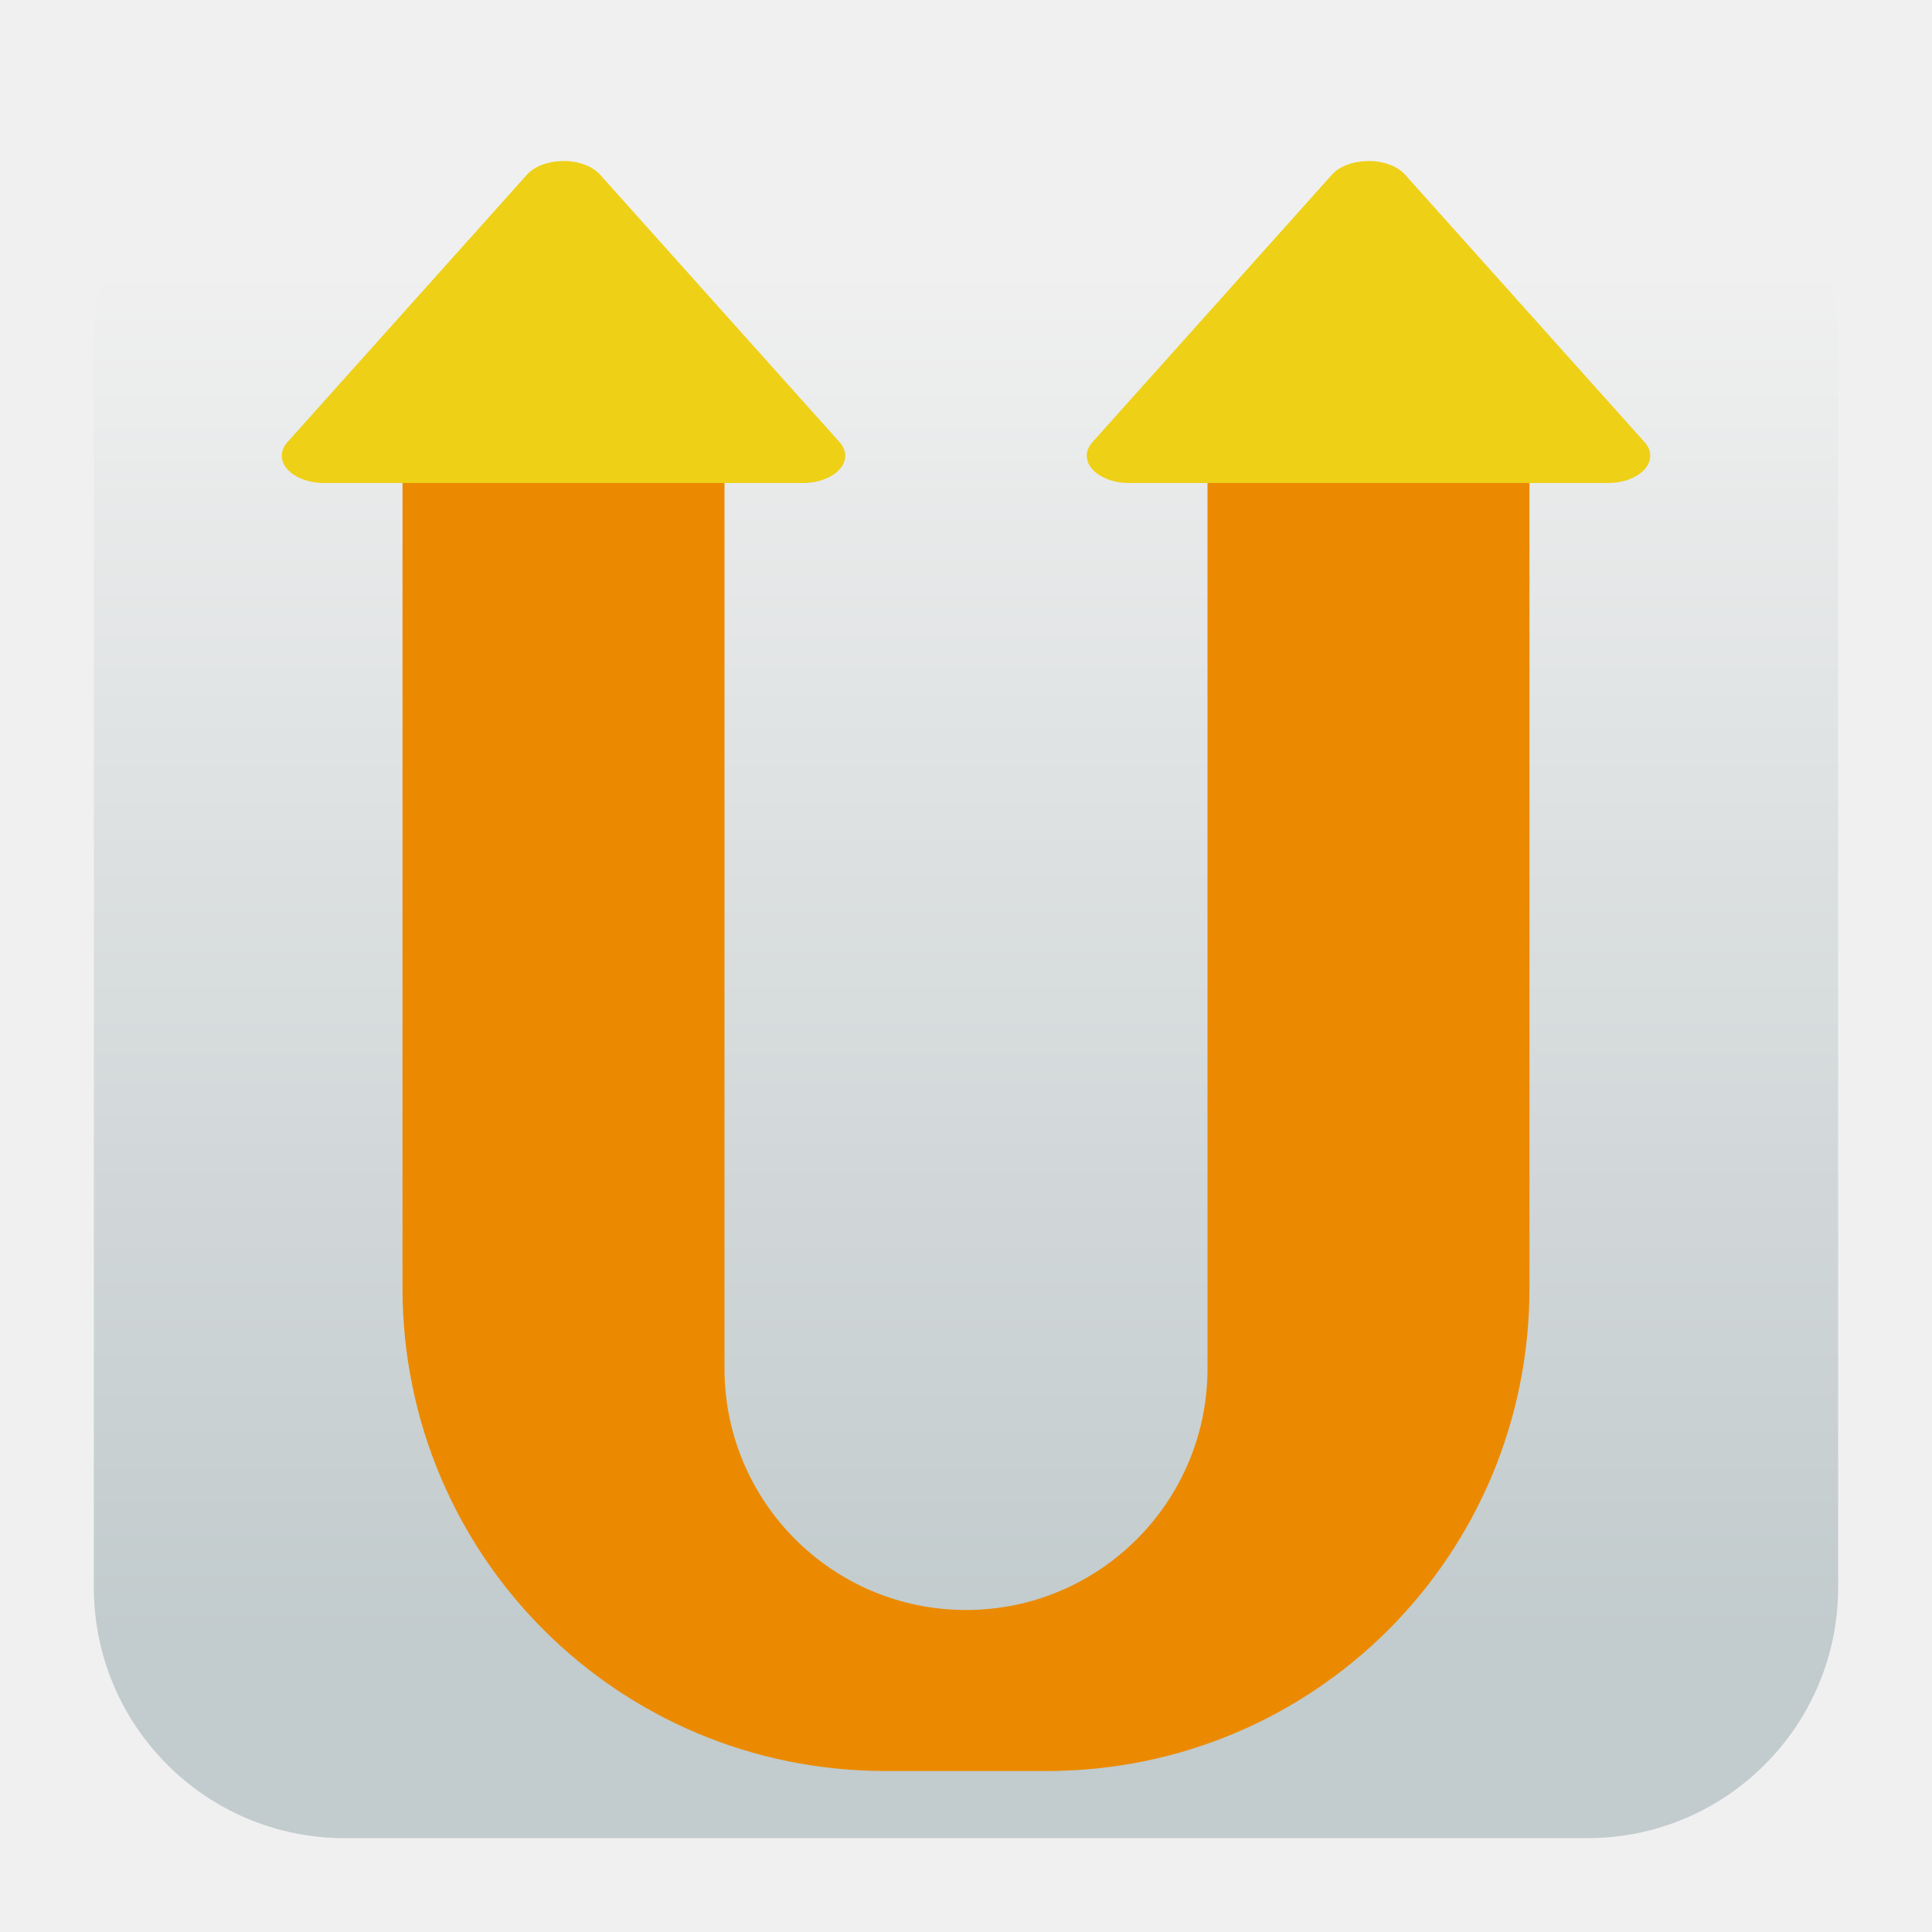
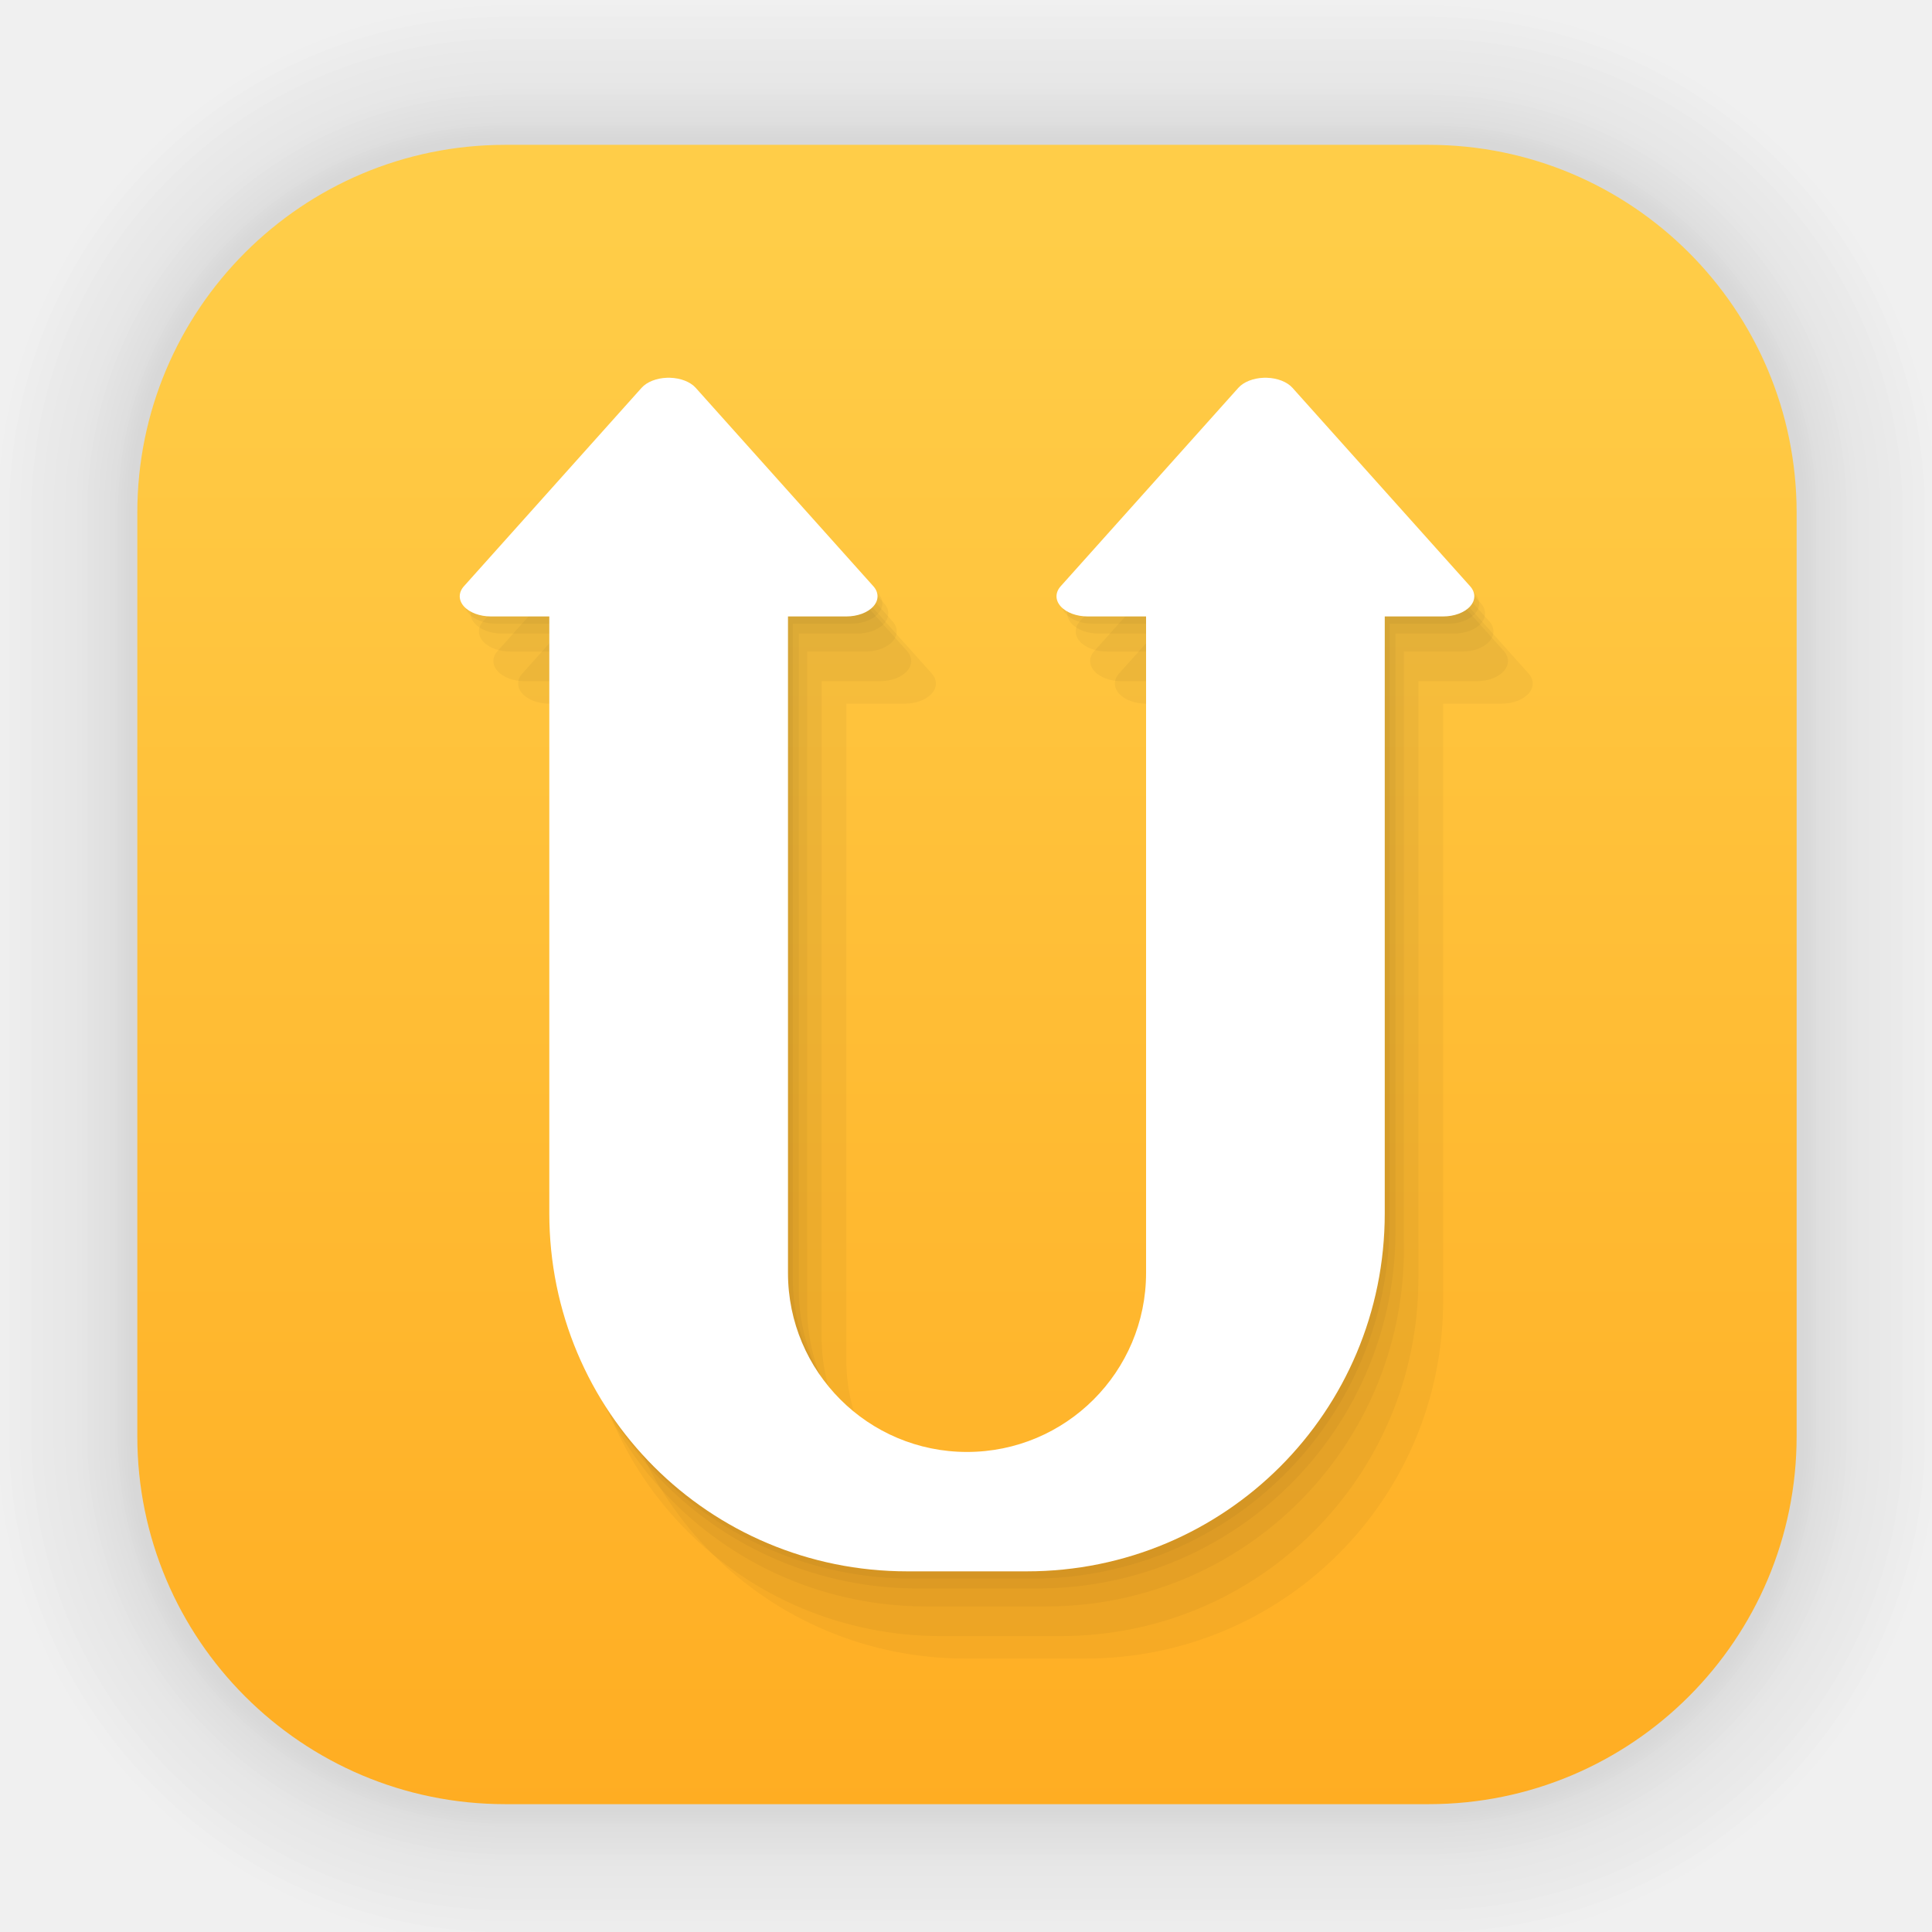
- <svg xmlns="http://www.w3.org/2000/svg" clip-rule="evenodd" fill-rule="evenodd" stroke-linejoin="round" stroke-miterlimit="2" viewBox="0 0 48 48">
-   <linearGradient id="a" x2="1" gradientTransform="matrix(0 -33.6872 33.6872 0 923.28 40.4502)" gradientUnits="userSpaceOnUse">
-     <stop stop-color="#c2cbcd" offset="0" />
-     <stop stop-color="#f0f0f0" offset="1" />
-   </linearGradient>
-   <path d="m39.44 45.668h-30.88c-3.438 0-6.228-2.79-6.228-6.228v-30.88c0-3.438 2.79-6.228 6.228-6.228h30.88c3.438 0 6.228 2.79 6.228 6.228v30.88c0 3.438-2.79 6.228-6.228 6.228z" fill="url(#a)" />
-   <g fill-rule="nonzero">
-     <path d="m16 8c-4.667 1.642-6-2.442-6 2.8v21.2c0 6.648 5.352 12 12 12h4c6.648 0 12-5.352 12-12v-21.2c0-5.242-.333-1.158-5-2.8l-3 2.8v23.2c0 3.314-2.686 6-6 6s-6-2.686-6-6v-23.2z" fill="#eb8a00" />
-     <path d="m14.05 4c.356.011.679.139.857.338l5.953 6.649c.092.102.14.219.14.338 0 .37-.473.675-1.047.675h-11.906c-.574 0-1.047-.305-1.047-.675 0-.119.048-.236.14-.338l5.953-6.649c.177-.198.499-.325.852-.336.035-.002.07-.003.105-.002zm20 0c-.035-.001-.07 0-.105.002-.353.011-.675.138-.852.336l-5.953 6.649c-.092.102-.14.219-.14.338 0 .37.473.675 1.047.675h11.906c.574 0 1.047-.305 1.047-.675 0-.119-.048-.236-.14-.338l-5.953-6.649c-.178-.199-.501-.327-.857-.338z" fill="#eed016" />
+ <svg xmlns="http://www.w3.org/2000/svg" xmlns:xlink="http://www.w3.org/1999/xlink" width="128" height="128" viewBox="0 0 33.867 33.867" version="1.1" id="svg1443">
+   <defs id="defs1437">
+     <linearGradient gradientTransform="matrix(0.9757321,0,0,0.9757321,-111.7652,-37.18251)" gradientUnits="userSpaceOnUse" y2="70.68" x2="132.211" y1="42.152" x1="132.211" id="linearGradient1632" xlink:href="#linearGradient1630" />
+     <linearGradient id="linearGradient1630">
+       <stop id="stop1626" offset="0" style="stop-color:#ffcd48;stop-opacity:1" />
+       <stop id="stop1628" offset="1" style="stop-color:#ffad22;stop-opacity:1" />
+     </linearGradient>
+     <filter color-interpolation-filters="sRGB" height="1.131" width="1.111" y="-0.066" x="-0.055" id="c-9">
+       <feGaussianBlur id="feGaussianBlur1093" stdDeviation="1.106" />
+     </filter>
+     <linearGradient gradientUnits="userSpaceOnUse" gradientTransform="matrix(0.13235,0,0,0.13075,-32.379,1.0873)" y2="269.49" y1="235.15" x2="657.65" x1="319.21" id="a-12">
+       <stop id="stop1076" offset="0" stop-color="#e54c18" />
+       <stop id="stop1078" offset="1" stop-color="#fec350" />
+     </linearGradient>
+     <linearGradient id="linearGradient2050">
+       <stop style="stop-color:#6a2b0c;stop-opacity:1;" offset="0" id="stop2046" />
+       <stop style="stop-color:#6a2b0c;stop-opacity:0.824;" offset="0.46" id="stop2054" />
+       <stop style="stop-color:#6a2b0c;stop-opacity:0.62;" offset="0.56" id="stop2074" />
+       <stop style="stop-color:#6a2b0c;stop-opacity:0.553;" offset="0.597" id="stop2092" />
+       <stop style="stop-color:#6a2b0c;stop-opacity:0.459;" offset="0.66" id="stop2102" />
+       <stop style="stop-color:#6a2b0c;stop-opacity:0.353;" offset="0.733" id="stop2100" />
+       <stop style="stop-color:#6a2b0c;stop-opacity:0.259;" offset="0.793" id="stop2098" />
+       <stop style="stop-color:#6a2b0c;stop-opacity:0.192;" offset="0.832" id="stop2086" />
+       <stop style="stop-color:#6a2b0c;stop-opacity:0.114;" offset="0.892" id="stop2088" />
+       <stop style="stop-color:#6a2b0c;stop-opacity:0.063;" offset="0.938" id="stop2090" />
+       <stop style="stop-color:#6a2b0c;stop-opacity:0.039;" offset="0.963" id="stop2056" />
+       <stop style="stop-color:#6a2b0c;stop-opacity:0;" offset="1" id="stop2048" />
+     </linearGradient>
+     <radialGradient xlink:href="#linearGradient2050" id="radialGradient2270" cx="-571.094" cy="434.785" fx="-571.094" fy="434.785" r="229.445" gradientUnits="userSpaceOnUse" gradientTransform="matrix(1.061289,0,0,1.061289,400.7211,-182.5273)" />
+     <linearGradient id="b" x2="1" gradientTransform="matrix(0.3368816,-19.85926,19.85926,0.3368816,15.94901,26.78508)" gradientUnits="userSpaceOnUse">
+       <stop stop-color="#ff9300" offset="0" id="stop7" />
+       <stop stop-color="#ffd702" offset="1" id="stop9" />
+     </linearGradient>
+   </defs>
+   <g id="layer1">
+     <g style="opacity:0.295" transform="matrix(0.9757321,0,0,0.9757321,-65.73723,-37.18251)" id="g1702">
+       <rect ry="6.61" rx="6.61" y="40.71" x="69.84" height="29.811" width="29.811" id="rect1634" style="fill:none;fill-opacity:1;stroke:#000000;stroke-width:0.1;stroke-linecap:round;stroke-linejoin:round;stroke-miterlimit:4;stroke-dasharray:none;stroke-opacity:0.02" />
+       <rect style="fill:none;fill-opacity:1;stroke:#000000;stroke-width:0.2;stroke-linecap:round;stroke-linejoin:round;stroke-miterlimit:4;stroke-dasharray:none;stroke-opacity:0.02" id="rect1638" width="29.811" height="29.811" x="69.84" y="40.71" rx="6.61" ry="6.61" />
+       <rect ry="6.61" rx="6.61" y="40.71" x="69.84" height="29.811" width="29.811" id="rect1640" style="fill:none;fill-opacity:1;stroke:#000000;stroke-width:0.3;stroke-linecap:round;stroke-linejoin:round;stroke-miterlimit:4;stroke-dasharray:none;stroke-opacity:0.02" />
+       <rect style="fill:none;fill-opacity:1;stroke:#000000;stroke-width:0.4;stroke-linecap:round;stroke-linejoin:round;stroke-miterlimit:4;stroke-dasharray:none;stroke-opacity:0.02" id="rect1642" width="29.811" height="29.811" x="69.84" y="40.71" rx="6.61" ry="6.61" />
+       <rect ry="6.61" rx="6.61" y="40.71" x="69.84" height="29.811" width="29.811" id="rect1644" style="fill:none;fill-opacity:1;stroke:#000000;stroke-width:0.5;stroke-linecap:round;stroke-linejoin:round;stroke-miterlimit:4;stroke-dasharray:none;stroke-opacity:0.02" />
+       <rect style="fill:none;fill-opacity:1;stroke:#000000;stroke-width:0.6;stroke-linecap:round;stroke-linejoin:round;stroke-miterlimit:4;stroke-dasharray:none;stroke-opacity:0.02" id="rect1646" width="29.811" height="29.811" x="69.84" y="40.71" rx="6.61" ry="6.61" />
+       <rect ry="6.61" rx="6.61" y="40.71" x="69.84" height="29.811" width="29.811" id="rect1648" style="fill:none;fill-opacity:1;stroke:#000000;stroke-width:0.7;stroke-linecap:round;stroke-linejoin:round;stroke-miterlimit:4;stroke-dasharray:none;stroke-opacity:0.02" />
+       <rect style="fill:none;fill-opacity:1;stroke:#000000;stroke-width:0.8;stroke-linecap:round;stroke-linejoin:round;stroke-miterlimit:4;stroke-dasharray:none;stroke-opacity:0.02" id="rect1650" width="29.811" height="29.811" x="69.84" y="40.71" rx="6.61" ry="6.61" />
+       <rect ry="6.61" rx="6.61" y="40.71" x="69.84" height="29.811" width="29.811" id="rect1652" style="fill:none;fill-opacity:1;stroke:#000000;stroke-width:1;stroke-linecap:round;stroke-linejoin:round;stroke-miterlimit:4;stroke-dasharray:none;stroke-opacity:0.02" />
+       <rect style="fill:none;fill-opacity:1;stroke:#000000;stroke-width:1.2;stroke-linecap:round;stroke-linejoin:round;stroke-miterlimit:4;stroke-dasharray:none;stroke-opacity:0.02" id="rect1654" width="29.811" height="29.811" x="69.84" y="40.71" rx="6.61" ry="6.61" />
+       <rect ry="6.61" rx="6.61" y="40.71" x="69.84" height="29.811" width="29.811" id="rect1656" style="fill:none;fill-opacity:1;stroke:#000000;stroke-width:1.4;stroke-linecap:round;stroke-linejoin:round;stroke-miterlimit:4;stroke-dasharray:none;stroke-opacity:0.02" />
+       <rect style="fill:none;fill-opacity:1;stroke:#000000;stroke-width:1.6;stroke-linecap:round;stroke-linejoin:round;stroke-miterlimit:4;stroke-dasharray:none;stroke-opacity:0.02" id="rect1658" width="29.811" height="29.811" x="69.84" y="40.71" rx="6.61" ry="6.61" />
+       <rect ry="6.61" rx="6.61" y="40.71" x="69.84" height="29.811" width="29.811" id="rect1660" style="fill:none;fill-opacity:1;stroke:#000000;stroke-width:1.8;stroke-linecap:round;stroke-linejoin:round;stroke-miterlimit:4;stroke-dasharray:none;stroke-opacity:0.02" />
+       <rect style="fill:none;fill-opacity:1;stroke:#000000;stroke-width:2;stroke-linecap:round;stroke-linejoin:round;stroke-miterlimit:4;stroke-dasharray:none;stroke-opacity:0.02" id="rect1662" width="29.811" height="29.811" x="69.84" y="40.71" rx="6.61" ry="6.61" />
+       <rect ry="6.61" rx="6.61" y="40.71" x="69.84" height="29.811" width="29.811" id="rect1664" style="fill:none;fill-opacity:1;stroke:#000000;stroke-width:2.2;stroke-linecap:round;stroke-linejoin:round;stroke-miterlimit:4;stroke-dasharray:none;stroke-opacity:0.02" />
+       <rect style="fill:none;fill-opacity:1;stroke:#000000;stroke-width:2.6;stroke-linecap:round;stroke-linejoin:round;stroke-miterlimit:4;stroke-dasharray:none;stroke-opacity:0.02" id="rect1666" width="29.811" height="29.811" x="69.84" y="40.71" rx="6.61" ry="6.61" />
+       <rect ry="6.61" rx="6.61" y="40.71" x="69.84" height="29.811" width="29.811" id="rect1668" style="fill:none;fill-opacity:1;stroke:#000000;stroke-width:3;stroke-linecap:round;stroke-linejoin:round;stroke-miterlimit:4;stroke-dasharray:none;stroke-opacity:0.02" />
+       <rect style="fill:none;fill-opacity:1;stroke:#000000;stroke-width:3.4;stroke-linecap:round;stroke-linejoin:round;stroke-miterlimit:4;stroke-dasharray:none;stroke-opacity:0.02" id="rect1670" width="29.811" height="29.811" x="69.84" y="40.71" rx="6.61" ry="6.61" />
+       <rect ry="6.61" rx="6.61" y="40.71" x="69.84" height="29.811" width="29.811" id="rect1672" style="fill:none;fill-opacity:1;stroke:#000000;stroke-width:3.8;stroke-linecap:round;stroke-linejoin:round;stroke-miterlimit:4;stroke-dasharray:none;stroke-opacity:0.02" />
+       <rect style="fill:none;fill-opacity:1;stroke:#000000;stroke-width:4.2;stroke-linecap:round;stroke-linejoin:round;stroke-miterlimit:4;stroke-dasharray:none;stroke-opacity:0.02" id="rect1674" width="29.811" height="29.811" x="69.84" y="40.71" rx="6.61" ry="6.61" />
+       <rect ry="6.61" rx="6.61" y="40.71" x="69.84" height="29.811" width="29.811" id="rect1676" style="fill:none;fill-opacity:1;stroke:#000000;stroke-width:4.6;stroke-linecap:round;stroke-linejoin:round;stroke-miterlimit:4;stroke-dasharray:none;stroke-opacity:0.02" />
+       <rect style="fill:none;fill-opacity:1;stroke:#000000;stroke-width:5;stroke-linecap:round;stroke-linejoin:round;stroke-miterlimit:4;stroke-dasharray:none;stroke-opacity:0.02" id="rect1678" width="29.811" height="29.811" x="69.84" y="40.71" rx="6.61" ry="6.61" />
+     </g>
+     <rect ry="6.449" rx="6.449" y="2.539" x="2.407" height="29.087" width="29.087" id="rect849" style="fill:url(#linearGradient1632);fill-opacity:1;stroke-width:2.688;stroke-linecap:round;stroke-linejoin:round" />
+     <path id="path2918" style="fill:#190006;fill-opacity:0.036;stroke-width:0.523" d="M 11.778,6.75 A 0.548,0.353 0 0 0 11.332,6.925 L 8.218,10.403 a 0.548,0.353 0 0 0 0.475,0.53 h 1.021 v 10.462 c 0,3.477 2.799,6.277 6.277,6.277 h 2.091 c 3.477,0 6.277,-2.799 6.277,-6.277 V 10.934 h 1.021 a 0.548,0.353 0 0 0 0.475,-0.53 L 22.741,6.925 a 0.548,0.353 0 0 0 -0.448,-0.176 0.548,0.353 0 0 0 -0.054,0 0.548,0.353 0 0 0 -0.446,0.176 l -3.114,3.478 a 0.548,0.353 0 0 0 0.475,0.53 h 1.021 v 7.323 4.185 c 0,1.733 -1.406,3.138 -3.139,3.138 -1.733,0 -3.138,-1.404 -3.138,-3.138 v -4.185 -7.323 h 1.021 a 0.548,0.353 0 0 0 0.475,-0.53 l -3.114,-3.478 a 0.548,0.353 0 0 0 -0.448,-0.176 0.548,0.353 0 0 0 -0.054,0 z" />
+     <path id="path3156" style="fill:#190006;fill-opacity:0.036;stroke-width:0.523" d="M 11.882,6.922 A 0.548,0.353 0 0 0 11.436,7.098 L 8.323,10.576 A 0.548,0.353 0 0 0 8.797,11.106 h 1.021 v 10.462 c 0,3.477 2.799,6.277 6.277,6.277 h 2.091 c 3.477,0 6.277,-2.799 6.277,-6.277 V 11.106 h 1.021 a 0.548,0.353 0 0 0 0.475,-0.53 L 22.845,7.098 a 0.548,0.353 0 0 0 -0.448,-0.176 0.548,0.353 0 0 0 -0.054,0 0.548,0.353 0 0 0 -0.446,0.176 l -3.114,3.478 a 0.548,0.353 0 0 0 0.475,0.53 h 1.021 v 7.323 4.185 c 0,1.733 -1.406,3.138 -3.139,3.138 -1.733,0 -3.138,-1.404 -3.138,-3.138 V 18.429 11.106 h 1.021 a 0.548,0.353 0 0 0 0.475,-0.53 l -3.114,-3.478 a 0.548,0.353 0 0 0 -0.448,-0.176 0.548,0.353 0 0 0 -0.054,0 z" />
+     <path id="path3158" style="fill:#190006;fill-opacity:0.036;stroke-width:0.523" d="M 12.029,7.237 A 0.548,0.353 0 0 0 11.583,7.413 L 8.469,10.891 a 0.548,0.353 0 0 0 0.475,0.53 h 1.021 v 10.462 c 0,3.477 2.799,6.277 6.277,6.277 h 2.091 c 3.477,0 6.277,-2.799 6.277,-6.277 V 11.421 h 1.021 a 0.548,0.353 0 0 0 0.475,-0.53 L 22.992,7.413 a 0.548,0.353 0 0 0 -0.448,-0.176 0.548,0.353 0 0 0 -0.054,0 0.548,0.353 0 0 0 -0.446,0.176 l -3.114,3.478 a 0.548,0.353 0 0 0 0.475,0.53 h 1.021 v 7.323 4.185 c 0,1.733 -1.406,3.138 -3.139,3.138 -1.733,0 -3.138,-1.404 -3.138,-3.138 v -4.185 -7.323 h 1.021 A 0.548,0.353 0 0 0 15.645,10.891 L 12.531,7.413 a 0.548,0.353 0 0 0 -0.448,-0.176 0.548,0.353 0 0 0 -0.054,0 z" />
+     <path id="path3160" style="fill:#190006;fill-opacity:0.036;stroke-width:0.523" d="M 12.283,7.757 A 0.548,0.353 0 0 0 11.837,7.933 l -3.114,3.478 a 0.548,0.353 0 0 0 0.475,0.53 h 1.021 v 10.462 c 0,3.477 2.799,6.277 6.277,6.277 h 2.091 c 3.477,0 6.277,-2.799 6.277,-6.277 V 11.941 h 1.021 a 0.548,0.353 0 0 0 0.475,-0.53 L 23.246,7.933 a 0.548,0.353 0 0 0 -0.448,-0.176 0.548,0.353 0 0 0 -0.054,0 0.548,0.353 0 0 0 -0.446,0.176 l -3.114,3.478 a 0.548,0.353 0 0 0 0.475,0.53 h 1.021 v 7.323 4.185 c 0,1.733 -1.406,3.138 -3.139,3.138 -1.733,0 -3.138,-1.404 -3.138,-3.138 v -4.185 -7.323 h 1.021 a 0.548,0.353 0 0 0 0.475,-0.53 l -3.114,-3.478 a 0.548,0.353 0 0 0 -0.448,-0.176 0.548,0.353 0 0 0 -0.054,0 z" />
+     <path id="path3162" style="fill:#190006;fill-opacity:0.036;stroke-width:0.523" d="M 12.716,8.151 A 0.548,0.353 0 0 0 12.27,8.327 L 9.157,11.805 a 0.548,0.353 0 0 0 0.475,0.53 h 1.021 v 10.462 c 0,3.477 2.799,6.277 6.277,6.277 h 2.091 c 3.477,0 6.277,-2.799 6.277,-6.277 V 12.335 h 1.021 a 0.548,0.353 0 0 0 0.475,-0.53 L 23.679,8.327 a 0.548,0.353 0 0 0 -0.448,-0.176 0.548,0.353 0 0 0 -0.054,0 0.548,0.353 0 0 0 -0.446,0.176 l -3.114,3.478 a 0.548,0.353 0 0 0 0.475,0.53 h 1.021 v 7.323 4.185 c 0,1.733 -1.406,3.138 -3.139,3.138 -1.733,0 -3.138,-1.404 -3.138,-3.138 v -4.185 -7.323 h 1.021 a 0.548,0.353 0 0 0 0.475,-0.53 l -3.114,-3.478 a 0.548,0.353 0 0 0 -0.448,-0.176 0.548,0.353 0 0 0 -0.054,0 z" />
+     <path id="path4" style="fill:#ffffff;fill-opacity:1;stroke-width:0.523" d="M 11.693,6.622 A 0.548,0.353 0 0 0 11.247,6.798 L 8.133,10.276 a 0.548,0.353 0 0 0 0.475,0.53 h 1.021 v 10.462 c 0,3.477 2.799,6.277 6.277,6.277 h 2.091 c 3.477,0 6.277,-2.799 6.277,-6.277 V 10.806 h 1.021 a 0.548,0.353 0 0 0 0.475,-0.53 L 22.656,6.798 a 0.548,0.353 0 0 0 -0.448,-0.176 0.548,0.353 0 0 0 -0.054,0 0.548,0.353 0 0 0 -0.446,0.176 l -3.114,3.478 a 0.548,0.353 0 0 0 0.475,0.53 h 1.021 v 7.323 4.185 c 0,1.733 -1.406,3.138 -3.139,3.138 -1.733,0 -3.138,-1.404 -3.138,-3.138 V 18.129 10.806 h 1.021 a 0.548,0.353 0 0 0 0.475,-0.53 l -3.114,-3.478 a 0.548,0.353 0 0 0 -0.448,-0.176 0.548,0.353 0 0 0 -0.054,0 z" />
  </g>
</svg>
